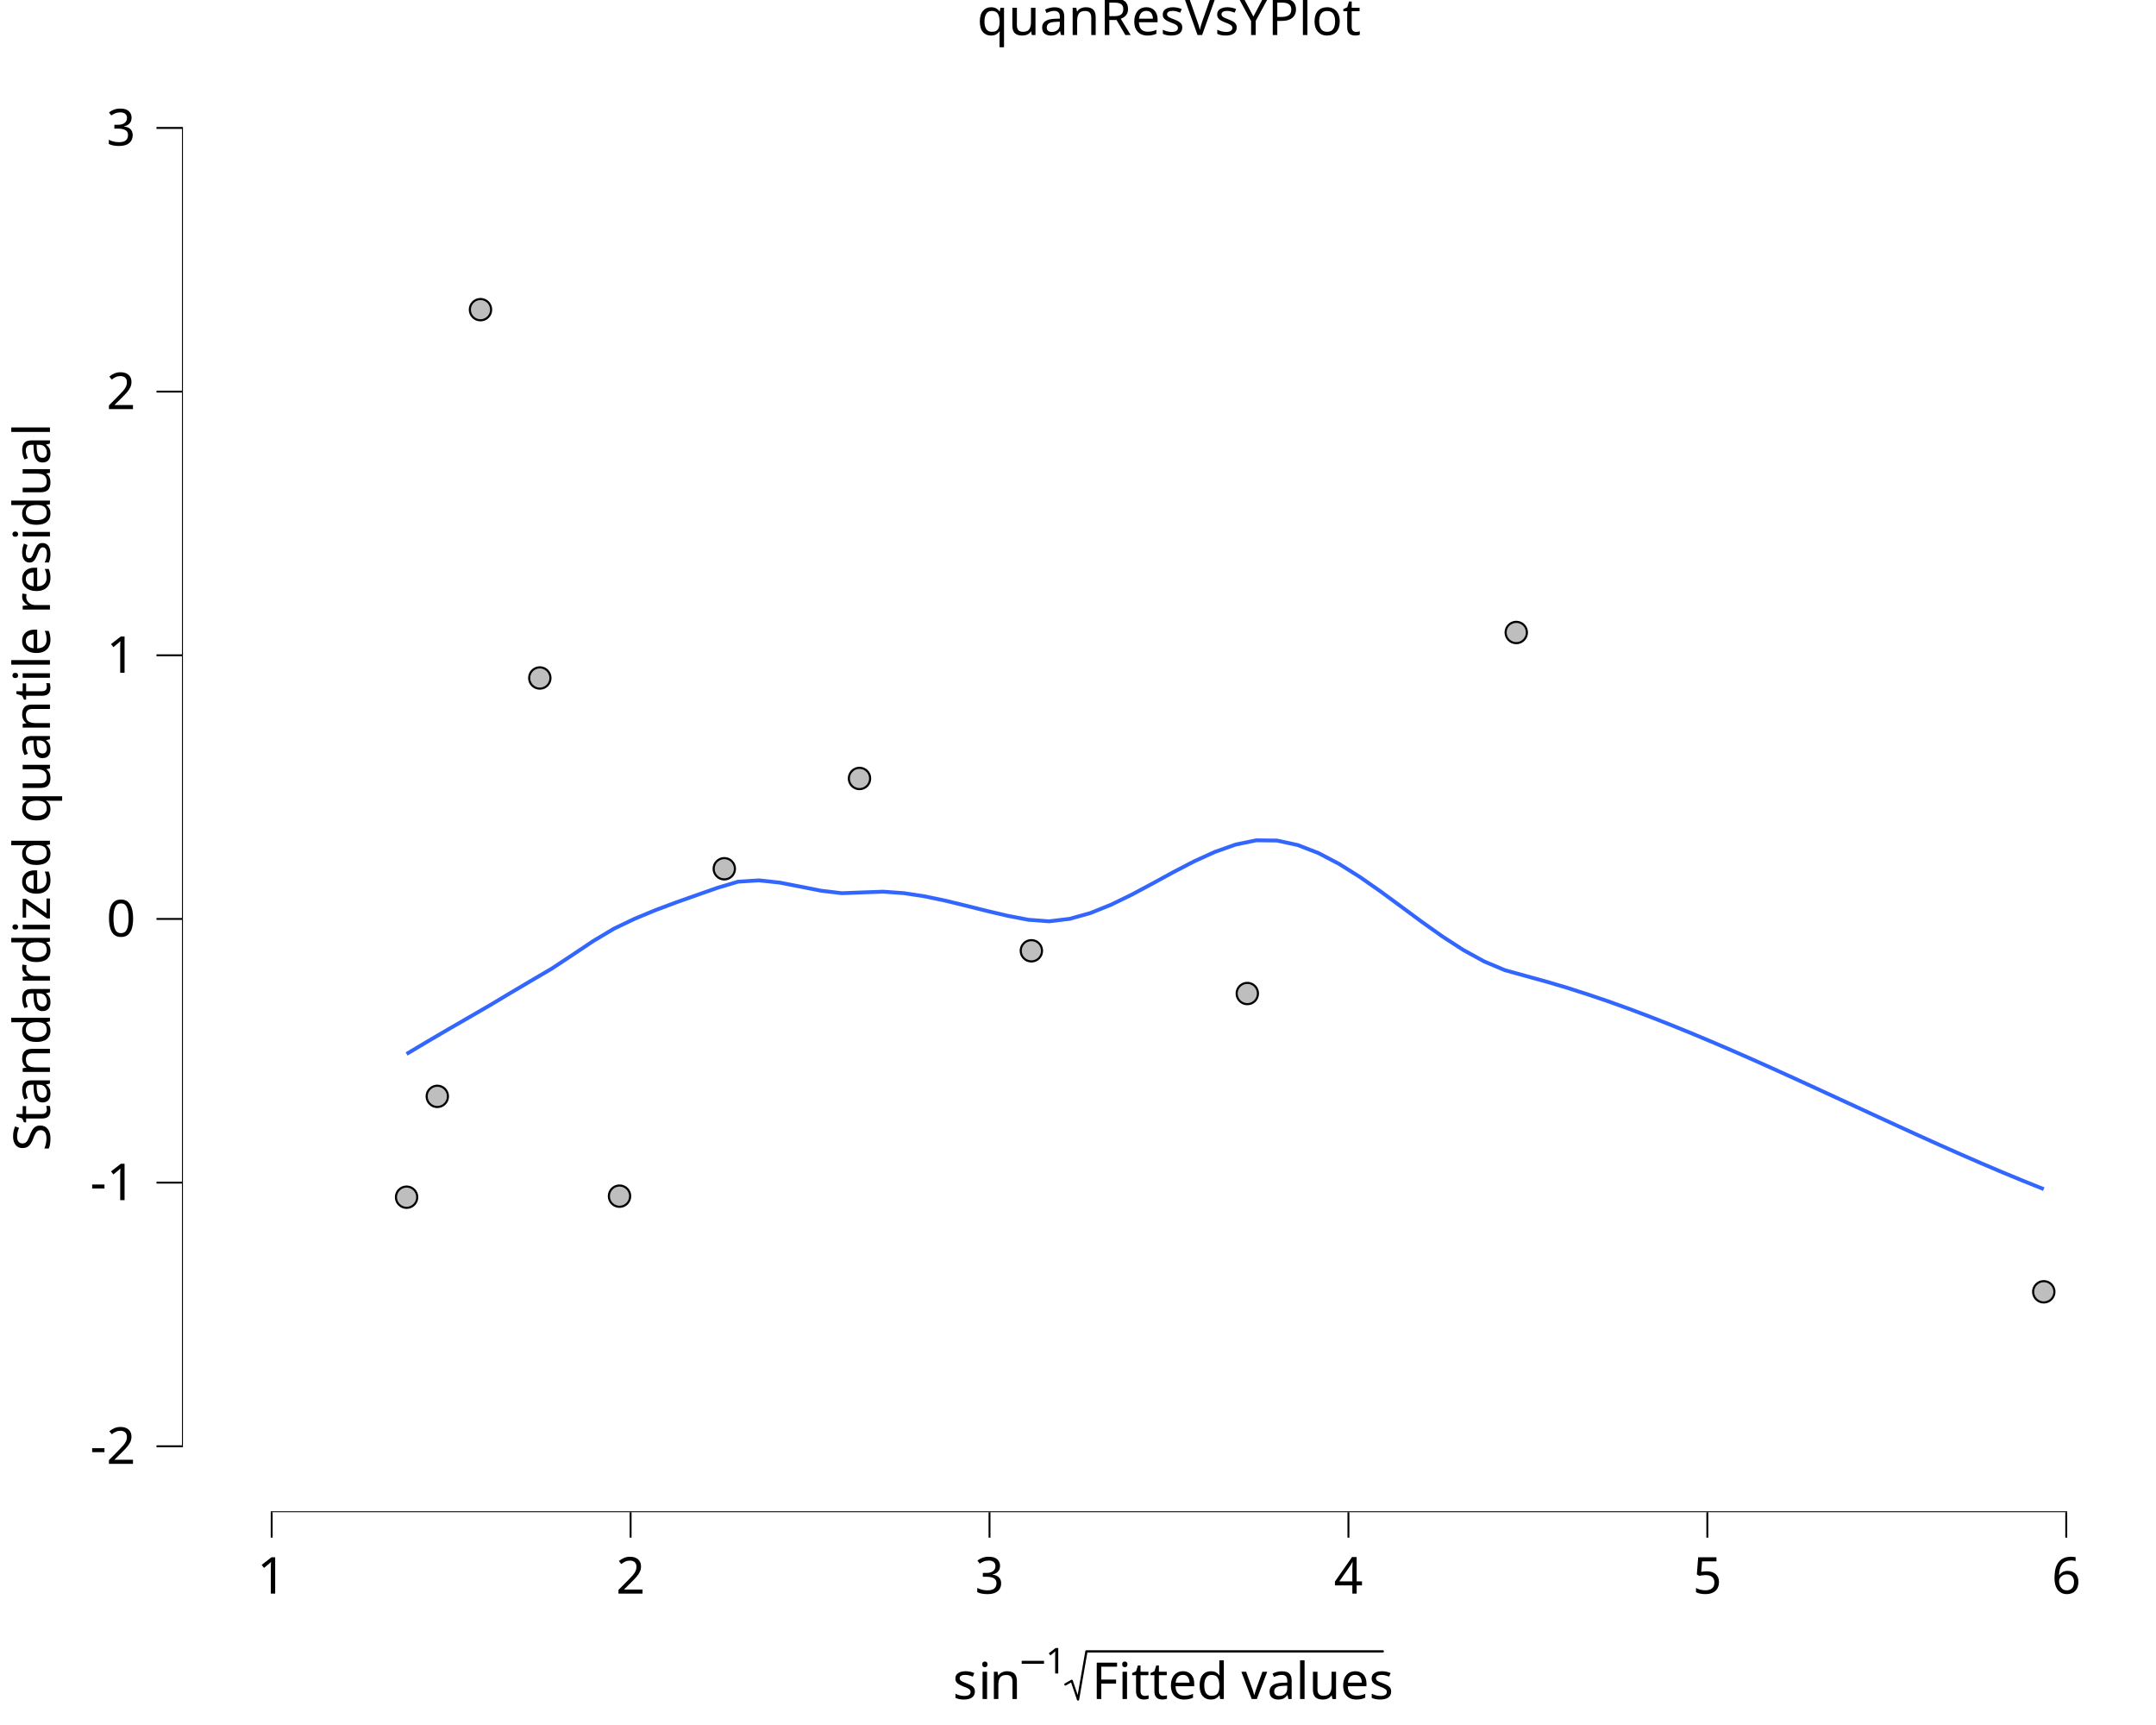
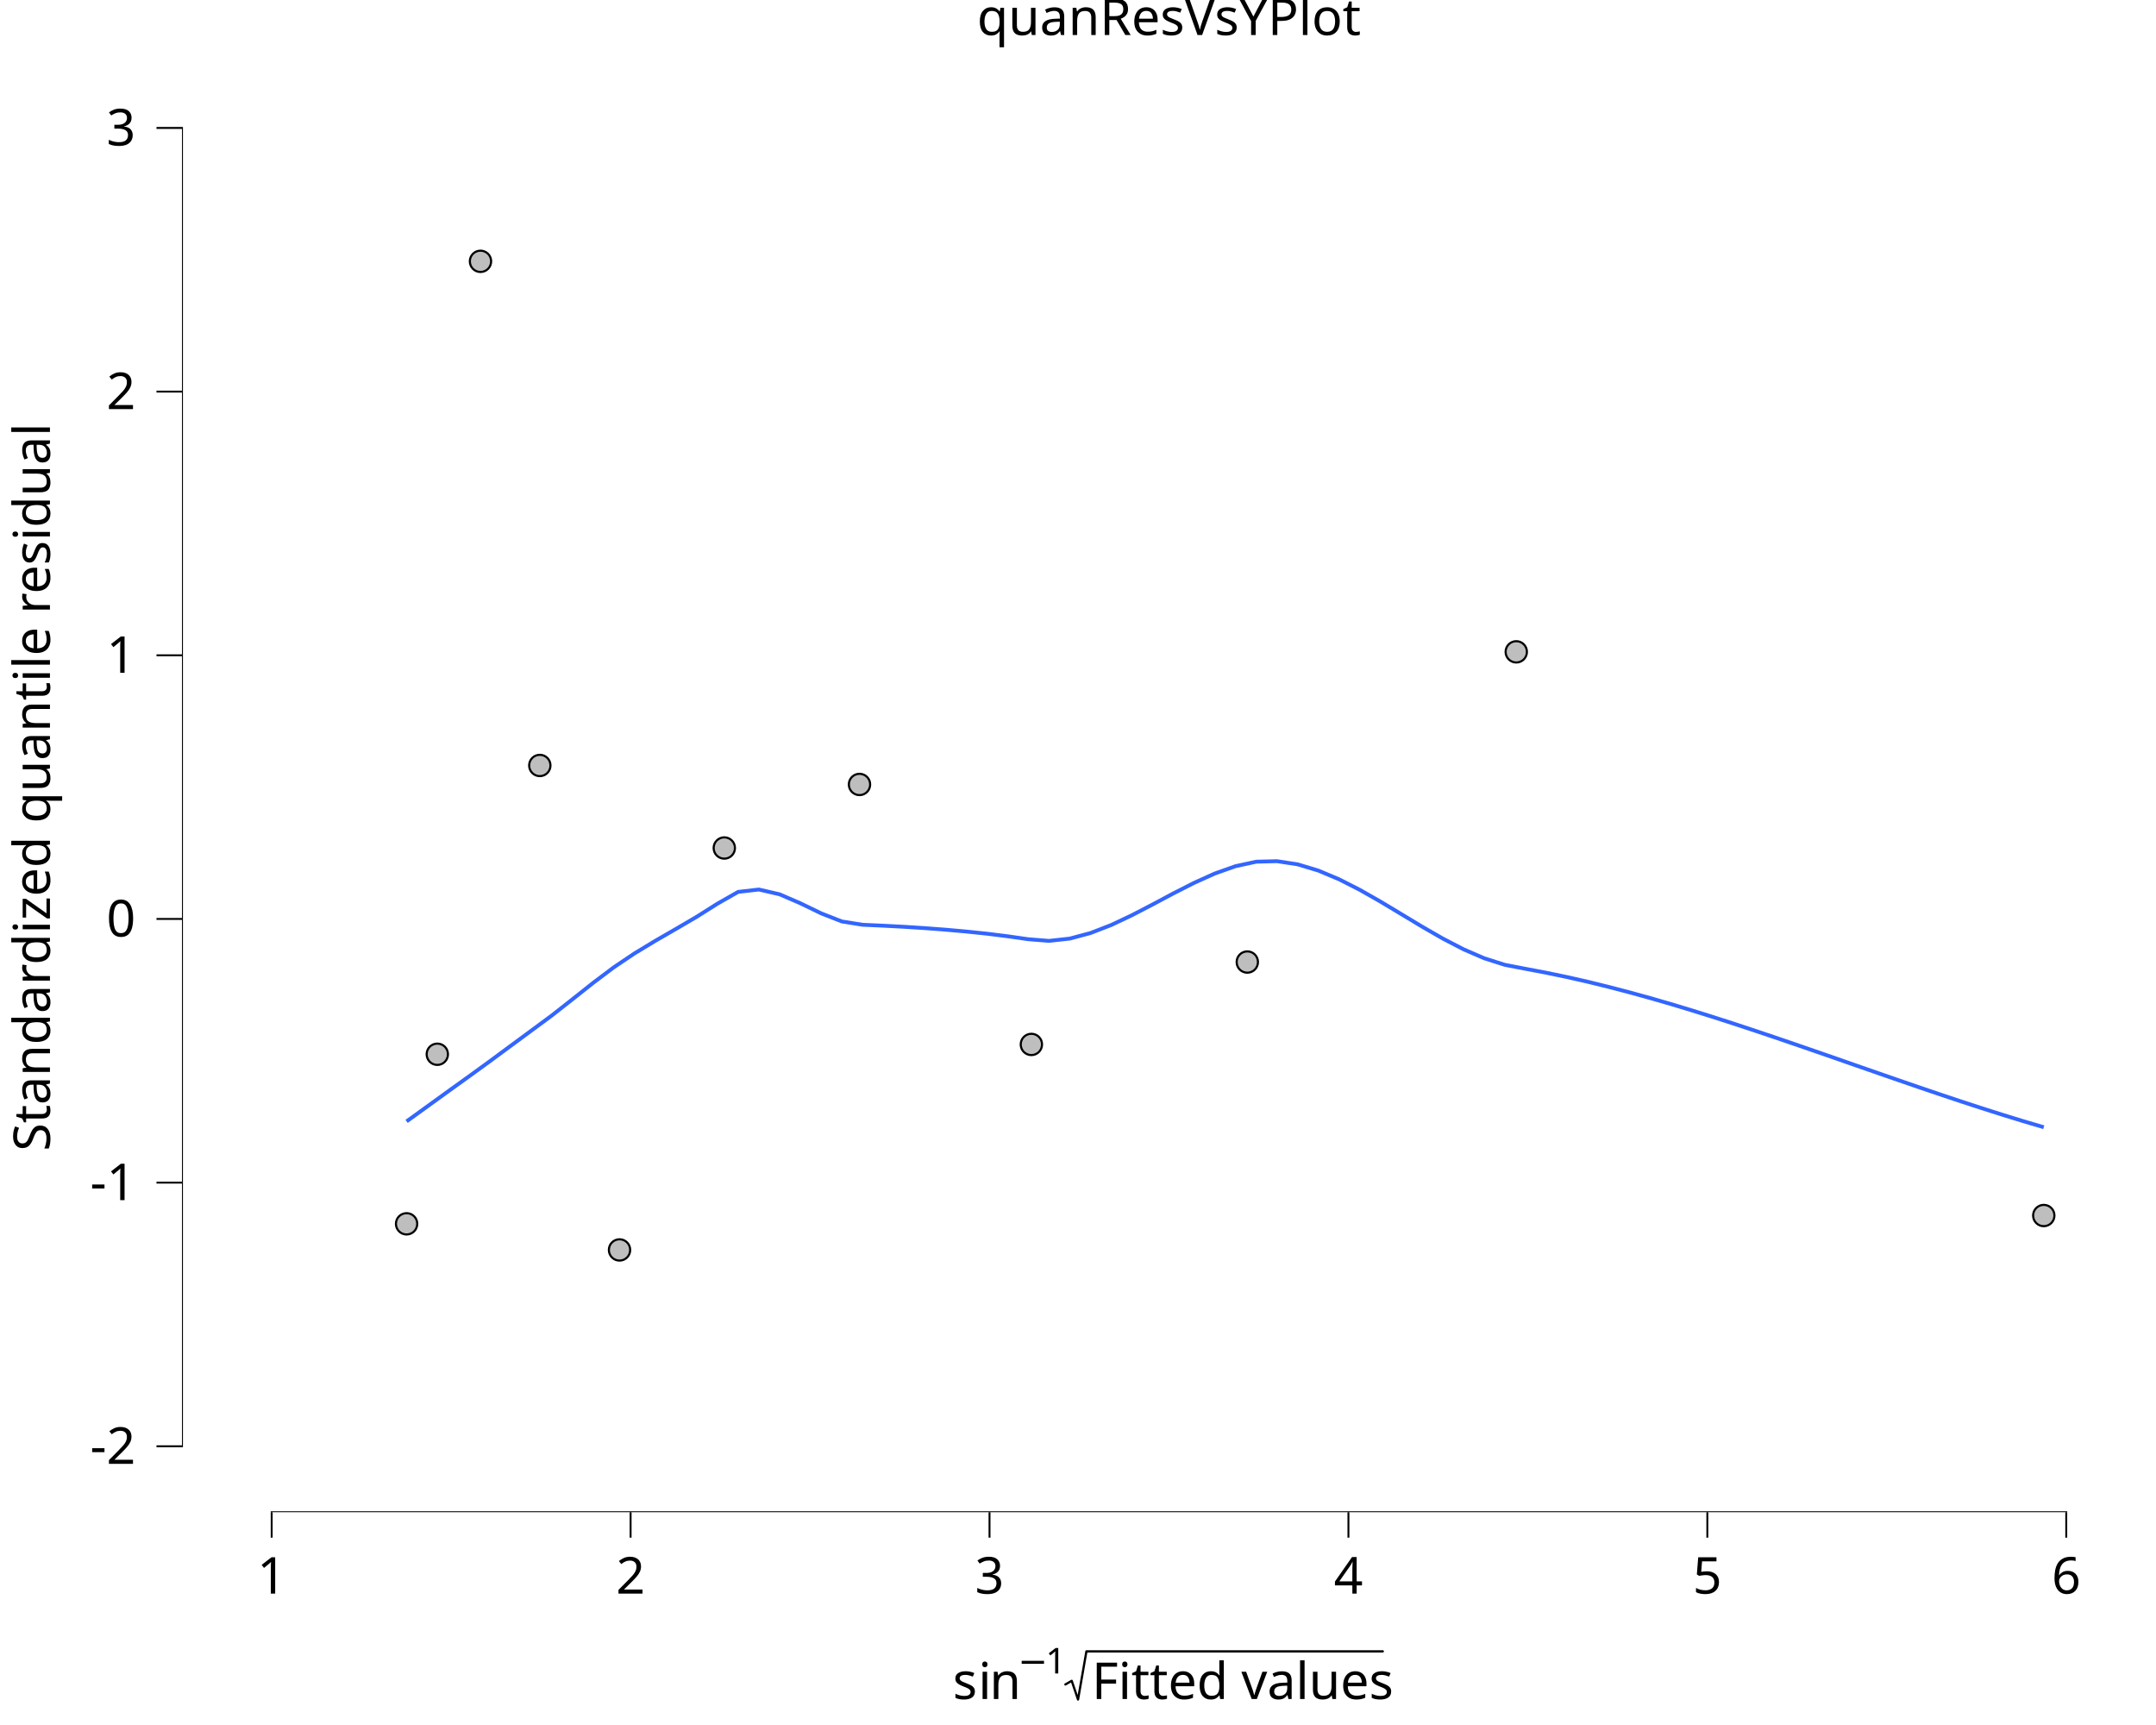
<svg xmlns="http://www.w3.org/2000/svg" class="svglite" data-engine-version="2.0" width="720.00pt" height="576.00pt" viewBox="0 0 720.00 576.00">
  <defs>
    <style type="text/css">
    .svglite line, .svglite polyline, .svglite polygon, .svglite path, .svglite rect, .svglite circle {
      fill: none;
      stroke: #000000;
      stroke-linecap: round;
      stroke-linejoin: round;
      stroke-miterlimit: 10.00;
    }
  </style>
  </defs>
  <rect width="100%" height="100%" style="stroke: none; fill: #FFFFFF;" />
  <defs>
    <clipPath id="cpMC4wMHw3MjAuMDB8MC4wMHw1NzYuMDA=">
      <rect x="0.00" y="0.00" width="720.00" height="576.00" />
    </clipPath>
  </defs>
  <g clip-path="url(#cpMC4wMHw3MjAuMDB8MC4wMHw1NzYuMDA=)">
    <rect x="0" y="0.00" width="720.00" height="576.00" style="stroke-width: 10.67; stroke: none;" />
  </g>
  <defs>
    <clipPath id="cpNjAuNzd8NzIwLjAwfDIwLjcxfDUwNC45NQ==">
      <rect x="60.77" y="20.71" width="659.23" height="484.24" />
    </clipPath>
  </defs>
  <g clip-path="url(#cpNjAuNzd8NzIwLjAwfDIwLjcxfDUwNC45NQ==)">
    <rect x="60.77" y="20.71" width="659.23" height="484.24" style="stroke-width: 10.67; stroke: none;" />
-     <circle cx="682.52" cy="431.35" r="3.56" style="stroke-width: 0.71; fill: #BEBEBE;" />
-     <circle cx="506.36" cy="211.20" r="3.56" style="stroke-width: 0.71; fill: #BEBEBE;" />
-     <circle cx="416.54" cy="331.75" r="3.56" style="stroke-width: 0.71; fill: #BEBEBE;" />
-     <circle cx="344.43" cy="317.48" r="3.56" style="stroke-width: 0.71; fill: #BEBEBE;" />
-     <circle cx="287.03" cy="259.94" r="3.56" style="stroke-width: 0.71; fill: #BEBEBE;" />
-     <circle cx="241.88" cy="290.09" r="3.56" style="stroke-width: 0.71; fill: #BEBEBE;" />
-     <circle cx="206.89" cy="399.41" r="3.56" style="stroke-width: 0.71; fill: #BEBEBE;" />
-     <circle cx="180.27" cy="226.39" r="3.56" style="stroke-width: 0.71; fill: #BEBEBE;" />
-     <circle cx="160.46" cy="103.40" r="3.56" style="stroke-width: 0.71; fill: #BEBEBE;" />
-     <circle cx="146.04" cy="366.09" r="3.56" style="stroke-width: 0.71; fill: #BEBEBE;" />
-     <circle cx="135.78" cy="399.76" r="3.56" style="stroke-width: 0.71; fill: #BEBEBE;" />
-     <polyline points="135.78,351.93 142.70,347.81 149.62,343.75 156.54,339.76 163.46,335.75 170.38,331.61 177.30,327.52 184.22,323.46 191.14,318.89 198.06,314.26 204.98,310.12 211.90,306.81 218.83,303.93 225.75,301.34 232.67,298.89 239.59,296.46 246.51,294.40 253.43,293.97 260.35,294.71 267.27,296.05 274.19,297.42 281.11,298.25 288.03,297.99 294.95,297.74 301.88,298.24 308.80,299.30 315.72,300.75 322.64,302.43 329.56,304.17 336.48,305.79 343.40,307.12 350.32,307.64 357.24,306.81 364.16,304.87 371.08,302.08 378.00,298.71 384.93,295.00 391.85,291.22 398.77,287.62 405.69,284.47 412.61,282.02 419.53,280.59 426.45,280.67 433.37,282.17 440.29,284.85 447.21,288.48 454.13,292.83 461.05,297.66 467.98,302.76 474.90,307.87 481.82,312.78 488.74,317.25 495.66,321.05 502.58,323.96 509.50,325.88 516.42,327.78 523.34,329.83 530.26,332.05 537.18,334.40 544.10,336.89 551.03,339.50 557.95,342.22 564.87,345.03 571.79,347.93 578.71,350.91 585.63,353.95 592.55,357.05 599.47,360.19 606.39,363.36 613.31,366.55 620.23,369.74 627.16,372.94 634.08,376.12 641.00,379.28 647.92,382.40 654.84,385.47 661.76,388.48 668.68,391.43 675.60,394.29 682.52,397.06 " style="stroke-width: 1.28; stroke: #3366FF; stroke-linecap: butt;" />
+     <circle cx="682.52" cy="405.88" r="3.56" style="stroke-width: 0.71; fill: #BEBEBE;" />
+     <circle cx="506.36" cy="217.66" r="3.56" style="stroke-width: 0.71; fill: #BEBEBE;" />
+     <circle cx="416.54" cy="321.24" r="3.56" style="stroke-width: 0.71; fill: #BEBEBE;" />
+     <circle cx="344.43" cy="348.75" r="3.56" style="stroke-width: 0.71; fill: #BEBEBE;" />
+     <circle cx="287.03" cy="261.94" r="3.56" style="stroke-width: 0.71; fill: #BEBEBE;" />
+     <circle cx="241.88" cy="283.16" r="3.56" style="stroke-width: 0.71; fill: #BEBEBE;" />
+     <circle cx="206.89" cy="417.37" r="3.56" style="stroke-width: 0.71; fill: #BEBEBE;" />
+     <circle cx="180.27" cy="255.60" r="3.56" style="stroke-width: 0.71; fill: #BEBEBE;" />
+     <circle cx="160.46" cy="87.26" r="3.56" style="stroke-width: 0.71; fill: #BEBEBE;" />
+     <circle cx="146.04" cy="352.03" r="3.56" style="stroke-width: 0.71; fill: #BEBEBE;" />
+     <circle cx="135.78" cy="408.65" r="3.56" style="stroke-width: 0.71; fill: #BEBEBE;" />
+     <polyline points="135.78,374.45 142.70,369.45 149.62,364.44 156.54,359.47 163.46,354.45 170.38,349.34 177.30,344.24 184.22,339.13 191.14,333.70 198.06,328.21 204.98,323.00 211.90,318.35 218.83,314.16 225.75,310.17 232.67,306.12 239.59,301.75 246.51,297.81 253.43,297.02 260.35,298.62 267.27,301.61 274.19,304.96 281.11,307.68 288.03,308.79 294.95,309.10 301.88,309.47 308.80,309.91 315.72,310.43 322.64,311.05 329.56,311.77 336.48,312.63 343.40,313.62 350.32,314.17 357.24,313.41 364.16,311.56 371.08,308.88 378.00,305.61 384.93,302.01 391.85,298.32 398.77,294.80 405.69,291.68 412.61,289.23 419.53,287.73 426.45,287.56 433.37,288.62 440.29,290.71 447.21,293.62 454.13,297.14 461.05,301.08 467.98,305.24 474.90,309.41 481.82,313.39 488.74,316.98 495.66,319.98 502.58,322.18 509.50,323.51 516.42,324.82 523.34,326.26 530.26,327.83 537.18,329.53 544.10,331.34 551.03,333.25 557.95,335.25 564.87,337.34 571.79,339.50 578.71,341.73 585.63,344.01 592.55,346.34 599.47,348.70 606.39,351.09 613.31,353.49 620.23,355.91 627.16,358.32 634.08,360.72 641.00,363.10 647.92,365.45 654.84,367.76 661.76,370.02 668.68,372.22 675.60,374.35 682.52,376.40 " style="stroke-width: 1.28; stroke: #3366FF; stroke-linecap: butt;" />
    <line x1="90.41" y1="504.95" x2="690.35" y2="504.95" style="stroke-width: 0.64; stroke-linecap: butt;" />
    <line x1="60.77" y1="483.26" x2="60.77" y2="42.40" style="stroke-width: 0.64; stroke-linecap: butt;" />
    <rect x="60.77" y="20.71" width="659.23" height="484.24" style="stroke-width: 0.00; stroke: none;" />
  </g>
  <g clip-path="url(#cpMC4wMHw3MjAuMDB8MC4wMHw1NzYuMDA=)">
    <polyline points="60.77,504.95 60.77,20.71 " style="stroke-width: 0.00; stroke: none; stroke-linecap: butt;" />
    <text x="45.29" y="488.79" text-anchor="end" style="font-size: 17.00px; font-family: sans;" textLength="15.12px" lengthAdjust="spacingAndGlyphs">-2</text>
    <text x="45.29" y="400.74" text-anchor="end" style="font-size: 17.00px; font-family: sans;" textLength="15.12px" lengthAdjust="spacingAndGlyphs">-1</text>
    <text x="45.29" y="312.70" text-anchor="end" style="font-size: 17.00px; font-family: sans;" textLength="9.46px" lengthAdjust="spacingAndGlyphs">0</text>
    <text x="45.29" y="224.66" text-anchor="end" style="font-size: 17.00px; font-family: sans;" textLength="9.46px" lengthAdjust="spacingAndGlyphs">1</text>
    <text x="45.29" y="136.61" text-anchor="end" style="font-size: 17.00px; font-family: sans;" textLength="9.46px" lengthAdjust="spacingAndGlyphs">2</text>
    <text x="45.29" y="48.57" text-anchor="end" style="font-size: 17.00px; font-family: sans;" textLength="9.46px" lengthAdjust="spacingAndGlyphs">3</text>
    <polyline points="52.26,482.94 60.77,482.94 " style="stroke-width: 0.64; stroke-linecap: butt;" />
    <polyline points="52.26,394.89 60.77,394.89 " style="stroke-width: 0.64; stroke-linecap: butt;" />
    <polyline points="52.26,306.85 60.77,306.85 " style="stroke-width: 0.64; stroke-linecap: butt;" />
    <polyline points="52.26,218.81 60.77,218.81 " style="stroke-width: 0.64; stroke-linecap: butt;" />
    <polyline points="52.26,130.76 60.77,130.76 " style="stroke-width: 0.64; stroke-linecap: butt;" />
    <polyline points="52.26,42.72 60.77,42.72 " style="stroke-width: 0.64; stroke-linecap: butt;" />
    <polyline points="60.77,504.95 720.00,504.95 " style="stroke-width: 0.00; stroke: none; stroke-linecap: butt;" />
    <polyline points="90.73,513.45 90.73,504.95 " style="stroke-width: 0.64; stroke-linecap: butt;" />
    <polyline points="210.59,513.45 210.59,504.95 " style="stroke-width: 0.64; stroke-linecap: butt;" />
    <polyline points="330.45,513.45 330.45,504.95 " style="stroke-width: 0.64; stroke-linecap: butt;" />
    <polyline points="450.31,513.45 450.31,504.95 " style="stroke-width: 0.64; stroke-linecap: butt;" />
    <polyline points="570.17,513.45 570.17,504.95 " style="stroke-width: 0.64; stroke-linecap: butt;" />
    <polyline points="690.03,513.45 690.03,504.95 " style="stroke-width: 0.64; stroke-linecap: butt;" />
    <text x="90.73" y="532.13" text-anchor="middle" style="font-size: 17.00px; font-family: sans;" textLength="9.46px" lengthAdjust="spacingAndGlyphs">1</text>
    <text x="210.59" y="532.13" text-anchor="middle" style="font-size: 17.00px; font-family: sans;" textLength="9.46px" lengthAdjust="spacingAndGlyphs">2</text>
    <text x="330.45" y="532.13" text-anchor="middle" style="font-size: 17.00px; font-family: sans;" textLength="9.46px" lengthAdjust="spacingAndGlyphs">3</text>
    <text x="450.31" y="532.13" text-anchor="middle" style="font-size: 17.00px; font-family: sans;" textLength="9.46px" lengthAdjust="spacingAndGlyphs">4</text>
    <text x="570.17" y="532.13" text-anchor="middle" style="font-size: 17.00px; font-family: sans;" textLength="9.46px" lengthAdjust="spacingAndGlyphs">5</text>
    <text x="690.03" y="532.13" text-anchor="middle" style="font-size: 17.00px; font-family: sans;" textLength="9.46px" lengthAdjust="spacingAndGlyphs">6</text>
    <text x="318.19" y="567.33" style="font-size: 17.00px; font-family: sans;" textLength="8.51px" lengthAdjust="spacingAndGlyphs">s</text>
    <text x="326.70" y="567.33" style="font-size: 17.00px; font-family: sans;" textLength="3.77px" lengthAdjust="spacingAndGlyphs">i</text>
    <text x="330.47" y="567.33" style="font-size: 17.00px; font-family: sans;" textLength="9.46px" lengthAdjust="spacingAndGlyphs">n</text>
    <text x="339.93" y="558.79" style="font-size: 11.90px; font-family: sans;" textLength="9.25px" lengthAdjust="spacingAndGlyphs">−</text>
    <text x="349.17" y="558.79" style="font-size: 11.90px; font-family: sans;" textLength="6.62px" lengthAdjust="spacingAndGlyphs">1</text>
    <polyline points="355.79,562.46 357.90,561.25 360.01,567.49 362.81,551.41 461.79,551.41 " style="stroke-width: 0.75;" />
    <text x="364.61" y="567.33" style="font-size: 17.00px; font-family: sans;" textLength="96.39px" lengthAdjust="spacingAndGlyphs">Fitted values</text>
    <text transform="translate(16.68,262.83) rotate(-90)" text-anchor="middle" style="font-size: 17.00px; font-family: sans;" textLength="228.72px" lengthAdjust="spacingAndGlyphs">Standardized quantile residual</text>
    <text x="390.38" y="11.70" text-anchor="middle" style="font-size: 17.00px; font-family: sans;" textLength="128.55px" lengthAdjust="spacingAndGlyphs">quanResVsYPlot</text>
  </g>
</svg>
